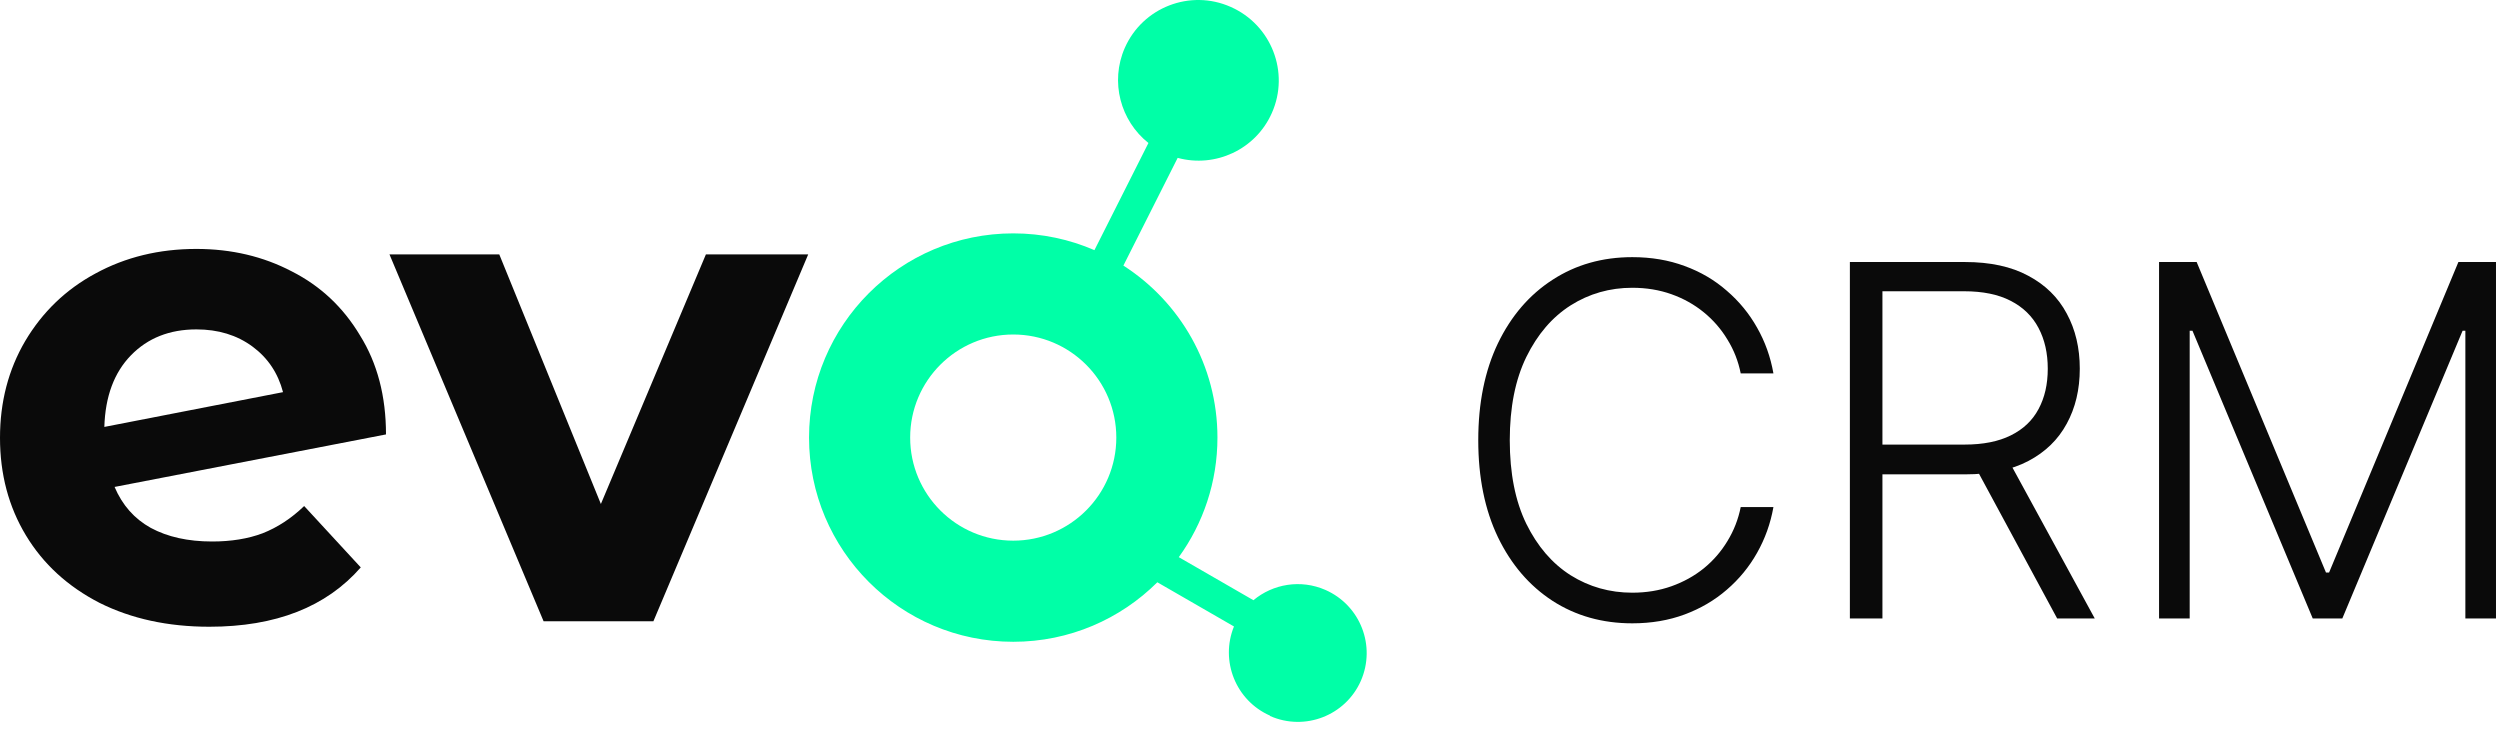
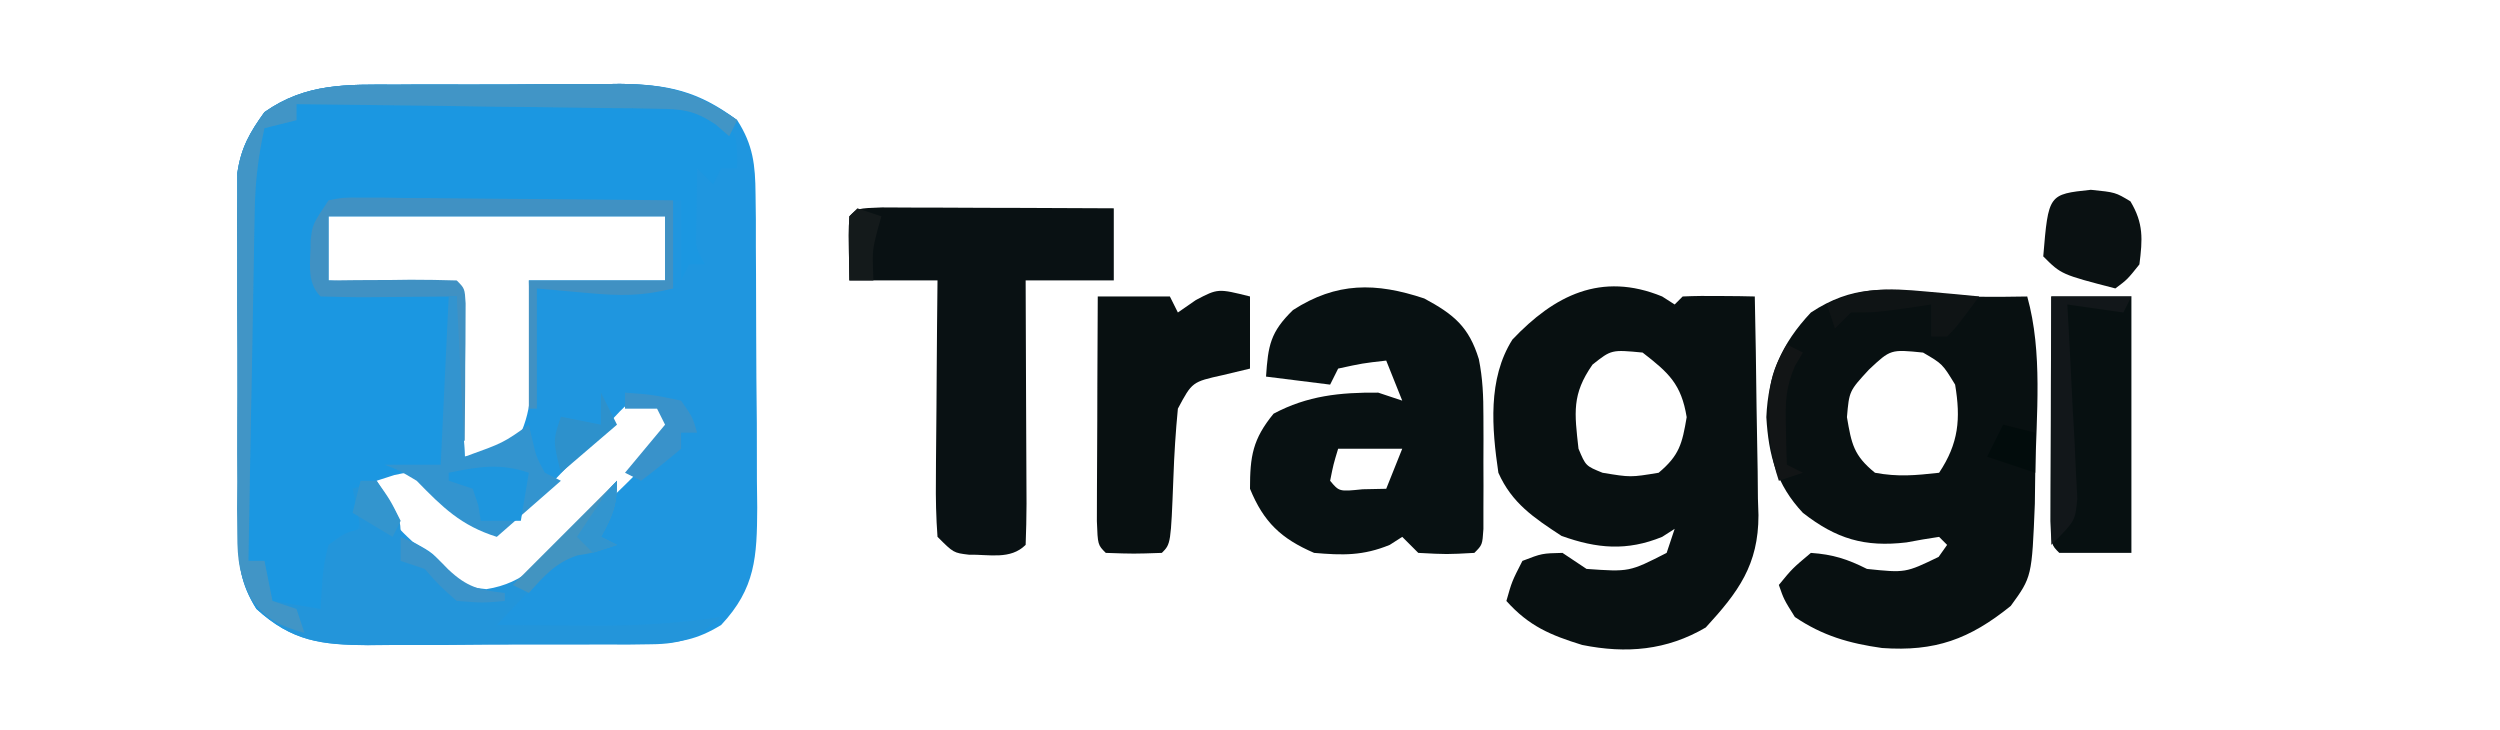
- <svg xmlns="http://www.w3.org/2000/svg" width="312" height="91" viewBox="0 0 312 91" fill="none">
-   <path d="M140.378 5.968C142.611 0.916 148.533 -1.385 153.59 0.862C158.664 3.095 160.981 9.025 158.731 14.092C156.714 18.668 151.667 20.977 146.973 19.703L140.198 33.146C147.259 37.677 151.937 45.597 151.937 54.61C151.937 60.183 150.148 65.338 147.113 69.533L156.428 74.907C158.852 72.881 162.317 72.265 165.419 73.626C169.777 75.549 171.743 80.62 169.833 84.973C167.924 89.295 162.858 91.279 158.501 89.356L158.487 89.306C154.224 87.42 152.253 82.479 153.999 78.183L144.436 72.667C139.827 77.257 133.471 80.095 126.453 80.095C112.378 80.095 100.968 68.685 100.968 54.61C100.968 40.535 112.378 29.125 126.453 29.125C130.053 29.125 133.479 29.872 136.585 31.219L143.325 17.846C139.847 15.089 138.504 10.226 140.378 5.968ZM126.453 41.746C119.348 41.746 113.589 47.506 113.589 54.61C113.589 61.715 119.348 67.474 126.453 67.474C133.557 67.474 139.316 61.715 139.316 54.61C139.316 47.506 133.557 41.746 126.453 41.746Z" fill="#00FFA7" />
-   <path d="M100.864 31.748L81.543 77.537H67.841L48.606 31.748H62.309L74.99 62.898L88.097 31.748H100.864Z" fill="#0A0A0A" />
-   <path d="M26.469 67.579C28.852 67.579 30.952 67.238 32.767 66.557C34.64 65.82 36.37 64.685 37.959 63.153L45.023 70.813C40.711 75.749 34.413 78.217 26.129 78.217C20.965 78.217 16.398 77.224 12.426 75.239C8.454 73.196 5.39 70.387 3.234 66.813C1.078 63.238 0 59.181 0 54.642C0 50.159 1.05 46.131 3.149 42.556C5.305 38.925 8.227 36.116 11.915 34.13C15.66 32.088 19.859 31.066 24.512 31.066C28.881 31.066 32.852 32.003 36.427 33.875C40.002 35.691 42.839 38.358 44.938 41.875C47.094 45.337 48.172 49.45 48.172 54.216L14.299 60.77C15.263 63.039 16.767 64.742 18.809 65.876C20.909 67.011 23.462 67.579 26.469 67.579ZM24.512 41.109C21.164 41.109 18.441 42.188 16.341 44.344C14.242 46.5 13.135 49.478 13.022 53.28L35.321 48.94C34.697 46.556 33.42 44.656 31.491 43.237C29.562 41.819 27.235 41.109 24.512 41.109Z" fill="#0A0A0A" />
-   <path d="M221.324 46.601H217.241C216.937 45.08 216.387 43.676 215.59 42.387C214.808 41.084 213.824 39.947 212.636 38.977C211.449 38.007 210.102 37.254 208.596 36.718C207.091 36.182 205.462 35.914 203.709 35.914C200.9 35.914 198.337 36.646 196.021 38.108C193.718 39.571 191.872 41.721 190.482 44.559C189.106 47.383 188.419 50.843 188.419 54.941C188.419 59.068 189.106 62.543 190.482 65.367C191.872 68.19 193.718 70.333 196.021 71.796C198.337 73.244 200.9 73.968 203.709 73.968C205.462 73.968 207.091 73.7 208.596 73.164C210.102 72.629 211.449 71.883 212.636 70.927C213.824 69.957 214.808 68.82 215.59 67.517C216.387 66.214 216.937 64.802 217.241 63.282H221.324C220.962 65.323 220.282 67.228 219.283 68.994C218.298 70.746 217.038 72.281 215.503 73.599C213.983 74.916 212.231 75.944 210.247 76.683C208.263 77.421 206.084 77.791 203.709 77.791C199.974 77.791 196.658 76.857 193.762 74.989C190.866 73.106 188.592 70.457 186.942 67.039C185.305 63.622 184.487 59.589 184.487 54.941C184.487 50.293 185.305 46.261 186.942 42.843C188.592 39.426 190.866 36.783 193.762 34.915C196.658 33.033 199.974 32.092 203.709 32.092C206.084 32.092 208.263 32.461 210.247 33.2C212.231 33.923 213.983 34.952 215.503 36.284C217.038 37.601 218.298 39.136 219.283 40.888C220.282 42.641 220.962 44.545 221.324 46.601Z" fill="#0A0A0A" />
-   <path d="M230.865 77.183V32.7H245.222C248.378 32.7 251.014 33.272 253.128 34.416C255.256 35.545 256.856 37.116 257.928 39.129C259.014 41.127 259.557 43.422 259.557 46.014C259.557 48.606 259.014 50.894 257.928 52.878C256.856 54.862 255.264 56.411 253.15 57.526C251.036 58.641 248.415 59.198 245.287 59.198H233.059V55.484H245.178C247.495 55.484 249.421 55.1 250.956 54.333C252.505 53.566 253.656 52.472 254.409 51.053C255.177 49.634 255.561 47.955 255.561 46.014C255.561 44.074 255.177 42.38 254.409 40.932C253.642 39.469 252.484 38.34 250.934 37.544C249.399 36.747 247.459 36.349 245.113 36.349H234.927V77.183H230.865ZM250.478 57.113L261.425 77.183H256.733L245.895 57.113H250.478Z" fill="#0A0A0A" />
-   <path d="M269.45 32.7H274.142L290.28 71.448H290.671L306.809 32.7H311.5V77.183H307.678V41.279H307.33L292.322 77.183H288.629L273.621 41.279H273.273V77.183H269.45V32.7Z" fill="#0A0A0A" />
+ <svg xmlns="http://www.w3.org/2000/svg" version="1.1" width="312" height="91">
+   <path d="M0 0 C1 -0.01 1.99 -0.01 3.02 -0.02 C5.12 -0.02 7.22 -0.02 9.32 -0.01 C12.52 -0 15.72 -0.03 18.92 -0.06 C20.97 -0.07 23.02 -0.07 25.06 -0.06 C26.49 -0.08 26.49 -0.08 27.95 -0.1 C34 -0.03 37.7 0.77 42.6 4.43 C44.59 7.53 44.86 10.01 44.89 13.66 C44.9 14.7 44.91 15.74 44.93 16.81 C44.93 17.93 44.93 19.05 44.93 20.21 C44.94 21.94 44.94 21.94 44.95 23.71 C44.96 26.16 44.97 28.6 44.97 31.05 C44.97 34.79 45.01 38.52 45.05 42.26 C45.05 44.64 45.06 47.02 45.06 49.39 C45.07 50.51 45.09 51.63 45.1 52.78 C45.07 58.93 44.89 62.85 40.6 67.43 C37.6 69.27 35.33 69.69 31.83 69.72 C30.42 69.74 30.42 69.74 28.98 69.76 C27.97 69.77 26.96 69.77 25.92 69.77 C24.87 69.78 23.83 69.78 22.75 69.79 C20.54 69.8 18.33 69.8 16.12 69.8 C12.74 69.81 9.37 69.84 5.99 69.88 C3.84 69.89 1.69 69.89 -0.46 69.89 C-1.97 69.92 -1.97 69.92 -3.51 69.94 C-9.28 69.9 -12.94 69.49 -17.4 65.43 C-19.37 62.3 -19.66 59.86 -19.68 56.19 C-19.69 55.15 -19.7 54.1 -19.71 53.03 C-19.7 51.9 -19.7 50.78 -19.7 49.62 C-19.71 48.47 -19.71 47.31 -19.72 46.11 C-19.72 43.66 -19.72 41.21 -19.72 38.76 C-19.71 35.01 -19.74 31.27 -19.76 27.52 C-19.77 25.14 -19.77 22.76 -19.77 20.38 C-19.77 19.25 -19.78 18.13 -19.79 16.98 C-19.79 15.93 -19.78 14.88 -19.77 13.8 C-19.78 12.88 -19.78 11.97 -19.78 11.02 C-19.32 7.87 -18.25 6 -16.4 3.43 C-11.22 -0.22 -6.1 -0.02 0 0 Z M-8.4 16.43 C-8.4 19.07 -8.4 21.71 -8.4 24.43 C-3.12 24.76 2.16 25.09 7.6 25.43 C8.09 35.83 8.09 35.83 8.6 46.43 C13.33 45.9 13.33 45.9 15.4 43.92 C17.19 40.2 16.92 36.75 16.79 32.68 C16.72 29.96 16.66 27.24 16.6 24.43 C22.21 24.43 27.82 24.43 33.6 24.43 C33.6 21.79 33.6 19.15 33.6 16.43 C19.74 16.43 5.88 16.43 -8.4 16.43 Z M27.94 40.79 C27.36 41.42 26.77 42.04 26.16 42.68 C25.52 43.35 24.87 44.02 24.2 44.72 C22.84 46.15 21.49 47.58 20.13 49.01 C19.48 49.69 18.83 50.36 18.16 51.05 C17.58 51.68 16.99 52.3 16.38 52.94 C14.41 54.59 13.14 55.17 10.6 55.43 C8.39 53.78 6.61 51.88 4.7 49.9 C2.64 48.13 2.64 48.13 -0.16 48.71 C-0.9 48.95 -1.64 49.19 -2.4 49.43 C-1.93 53.72 0.55 55.59 3.6 58.43 C4.4 59.36 5.21 60.29 6.04 61.25 C8.41 63.67 8.41 63.67 11.46 63.82 C15.4 63.33 16.56 62.19 19.3 59.38 C20.14 58.54 20.97 57.7 21.83 56.83 C22.68 55.93 23.53 55.04 24.41 54.12 C25.28 53.24 26.15 52.36 27.05 51.45 C31.68 46.99 31.68 46.99 34.6 41.43 C33.94 40.77 33.28 40.11 32.6 39.43 C29.63 39.12 29.63 39.12 27.94 40.79 Z " fill="#1F96DF" transform="translate(49.40234,10.56641)" />
+   <path d="M0 0 C7.03 -0.1 14.06 -0.17 21.09 -0.22 C23.48 -0.24 25.87 -0.27 28.26 -0.3 C31.7 -0.35 35.14 -0.37 38.57 -0.39 C39.64 -0.41 40.71 -0.43 41.81 -0.45 C46.33 -0.45 49.21 -0.44 53.21 1.77 C55 4 55 4 55 8 C54.34 8 53.68 8 53 8 C52.67 8.66 52.34 9.32 52 10 C51.34 9.34 50.68 8.68 50 8 C49.97 9.62 49.95 11.25 49.94 12.88 C49.93 13.78 49.91 14.68 49.9 15.62 C49.84 18.02 49.84 18.02 51 20 C50.34 20 49.68 20 49 20 C48.67 20.66 48.34 21.32 48 22 C48 18.7 48 15.4 48 12 C33.48 12.33 18.96 12.66 4 13 C2.4 15.82 2.4 15.82 3 23 C8.28 23.33 13.56 23.66 19 24 C19 31.26 19 38.52 19 46 C16.69 46 14.38 46 12 46 C9.65 46.88 9.65 46.88 8 48 C8.06 48.76 8.12 49.53 8.19 50.31 C7.96 53.56 7.25 53.84 5 56 C4.34 58.53 4.34 58.53 4 61 C3.67 61.66 3.34 62.32 3 63 C1 63.04 -1 63.04 -3 63 C-4 62 -4 62 -4.06 59.44 C-4.04 58.63 -4.02 57.83 -4 57 C-4.66 57 -5.32 57 -6 57 C-6.05 50.11 -6.09 43.23 -6.11 36.34 C-6.12 34 -6.13 31.65 -6.15 29.31 C-6.18 25.94 -6.19 22.58 -6.2 19.21 C-6.21 18.16 -6.22 17.12 -6.23 16.04 C-6.23 15.06 -6.23 14.08 -6.23 13.07 C-6.23 12.21 -6.24 11.35 -6.24 10.46 C-5.97 7.64 -5.27 5.53 -4 3 C-1.88 2.19 -1.88 2.19 0 2 C0 1.34 0 0.68 0 0 Z " fill="#1B97E1" transform="translate(37,13)" />
+   <path d="M0 0 C3.96 0.46 7.82 0.39 11.8 0.33 C13.76 7.35 12.93 15.09 12.8 22.33 C12.78 23.6 12.77 24.88 12.75 26.19 C12.38 35.32 12.38 35.32 9.74 38.95 C4.6 43.1 0.31 44.67 -6.32 44.2 C-10.42 43.62 -13.72 42.68 -17.2 40.33 C-18.57 38.14 -18.57 38.14 -19.2 36.33 C-17.51 34.27 -17.51 34.27 -15.2 32.33 C-12.45 32.52 -10.65 33.1 -8.2 34.33 C-3.4 34.83 -3.4 34.83 0.74 32.83 C1.09 32.33 1.44 31.84 1.8 31.33 C1.47 31 1.14 30.67 0.8 30.33 C-0.56 30.53 -1.91 30.76 -3.26 31.02 C-8.51 31.64 -12.03 30.58 -16.2 27.33 C-19.5 23.81 -20.48 20.15 -20.76 15.39 C-20.52 10.05 -18.86 6.23 -15.2 2.33 C-10.01 -1.1 -5.9 -0.75 0 0 Z M-7.95 9.45 C-10.42 12.13 -10.42 12.13 -10.7 15.39 C-10.13 18.74 -9.86 20.17 -7.2 22.33 C-4.3 22.86 -2.21 22.66 0.8 22.33 C3.25 18.65 3.51 15.6 2.8 11.33 C1.22 8.74 1.22 8.74 -1.2 7.33 C-5.25 6.92 -5.25 6.92 -7.95 9.45 Z " fill="#081011" transform="translate(241.1992,36.67188)" />
+   <path d="M0 0 C0.77 0.49 0.77 0.49 1.56 1 C1.89 0.67 2.22 0.34 2.56 0 C4.08 -0.07 5.6 -0.08 7.12 -0.06 C7.95 -0.05 8.78 -0.04 9.63 -0.04 C10.27 -0.02 10.91 -0.01 11.56 0 C11.66 4.59 11.73 9.18 11.78 13.77 C11.8 15.33 11.83 16.89 11.86 18.45 C11.91 20.7 11.94 22.95 11.95 25.2 C11.97 25.89 11.99 26.58 12.02 27.29 C12.02 33.5 9.51 36.88 5.44 41.31 C0.57 44.17 -4.47 44.6 -9.98 43.49 C-13.96 42.26 -16.62 41.14 -19.44 38 C-18.75 35.56 -18.75 35.56 -17.44 33 C-15 32.06 -15 32.06 -12.44 32 C-11.45 32.66 -10.46 33.32 -9.44 34 C-4.1 34.38 -4.1 34.38 0.56 32 C0.89 31.01 1.22 30.02 1.56 29 C1.05 29.33 0.53 29.66 0 30 C-4.4 31.8 -8.14 31.47 -12.56 29.88 C-16.01 27.62 -18.75 25.8 -20.44 22 C-21.25 16.47 -21.79 10.29 -18.69 5.38 C-13.47 -0.13 -7.61 -3.12 0 0 Z M-8.69 8.5 C-11.29 12.22 -10.94 14.5 -10.44 19 C-9.54 21.15 -9.54 21.15 -7.44 22 C-3.94 22.58 -3.94 22.58 -0.44 22 C2.15 19.83 2.5 18.38 3.06 15.06 C2.39 10.94 0.82 9.52 -2.44 7 C-6.33 6.63 -6.33 6.63 -8.69 8.5 Z " fill="#081011" transform="translate(207.4375,37)" />
+   <path d="M0 0 C3.7 1.99 5.57 3.54 6.81 7.57 C7.3 10 7.38 12.22 7.38 14.7 C7.38 16.09 7.38 16.09 7.39 17.52 C7.38 18.48 7.38 19.44 7.38 20.44 C7.38 21.9 7.38 21.9 7.39 23.39 C7.39 24.32 7.38 25.24 7.38 26.2 C7.38 27.05 7.38 27.9 7.38 28.77 C7.25 30.75 7.25 30.75 6.25 31.75 C2.81 31.94 2.81 31.94 -0.75 31.75 C-1.41 31.09 -2.07 30.43 -2.75 29.75 C-3.27 30.08 -3.78 30.41 -4.31 30.75 C-7.64 32.12 -10.18 32.06 -13.75 31.75 C-17.87 29.97 -20.04 27.92 -21.75 23.75 C-21.75 19.67 -21.41 17.56 -18.81 14.38 C-14.59 12.13 -10.51 11.71 -5.75 11.75 C-4.76 12.08 -3.77 12.41 -2.75 12.75 C-3.41 11.1 -4.07 9.45 -4.75 7.75 C-7.72 8.09 -7.72 8.09 -10.75 8.75 C-11.08 9.41 -11.41 10.07 -11.75 10.75 C-14.39 10.42 -17.03 10.09 -19.75 9.75 C-19.49 5.87 -19.22 4.2 -16.38 1.44 C-10.94 -2.06 -6.06 -2.02 0 0 Z M-10.75 18.75 C-11.34 20.7 -11.34 20.7 -11.75 22.75 C-10.62 24.11 -10.62 24.11 -7.69 23.81 C-6.72 23.79 -5.75 23.77 -4.75 23.75 C-4.09 22.1 -3.43 20.45 -2.75 18.75 C-5.39 18.75 -8.03 18.75 -10.75 18.75 Z " fill="#081112" transform="translate(177.75,37.25)" />
+   <path d="M0 0 C1.35 0 2.7 0.01 4.05 0.02 C5.11 0.02 5.11 0.02 6.19 0.02 C8.47 0.03 10.74 0.04 13.01 0.05 C14.55 0.06 16.09 0.06 17.62 0.06 C21.4 0.08 25.17 0.09 28.95 0.11 C28.95 3.08 28.95 6.05 28.95 9.11 C25.32 9.11 21.69 9.11 17.95 9.11 C17.96 10.61 17.96 10.61 17.96 12.13 C17.98 15.8 17.99 19.48 18 23.16 C18.01 24.75 18.02 26.35 18.02 27.94 C18.04 30.23 18.04 32.51 18.05 34.8 C18.05 35.51 18.06 36.23 18.06 36.97 C18.06 38.68 18.01 40.4 17.95 42.11 C16.05 44.01 13.38 43.29 10.86 43.34 C8.95 43.11 8.95 43.11 6.95 41.11 C6.77 38.68 6.72 36.35 6.75 33.92 C6.76 33.21 6.76 32.5 6.76 31.77 C6.77 29.51 6.8 27.25 6.82 24.99 C6.83 23.46 6.84 21.92 6.85 20.39 C6.87 16.63 6.91 12.87 6.95 9.11 C3.32 9.11 -0.31 9.11 -4.05 9.11 C-4.15 2.96 -4.15 2.96 -4.05 1.11 C-3.05 0.11 -3.05 0.11 0 0 Z " fill="#091113" transform="translate(110.051,25.88647)" />
+   <path d="M0 0 C1 -0.01 1.99 -0.01 3.02 -0.02 C5.12 -0.02 7.22 -0.02 9.32 -0.01 C12.52 -0 15.72 -0.03 18.92 -0.06 C20.97 -0.07 23.02 -0.07 25.06 -0.06 C26.49 -0.08 26.49 -0.08 27.95 -0.1 C34.02 -0.03 37.59 0.96 42.6 4.43 C42.27 5.09 41.94 5.75 41.6 6.43 C40.76 5.7 40.76 5.7 39.91 4.96 C37.2 3.17 35.77 3.04 32.55 3 C31.05 2.97 31.05 2.97 29.52 2.94 C28.45 2.93 27.38 2.93 26.27 2.92 C25.17 2.9 24.06 2.89 22.92 2.87 C19.4 2.81 15.87 2.78 12.35 2.75 C9.96 2.71 7.57 2.68 5.18 2.64 C-0.68 2.56 -6.54 2.49 -12.4 2.43 C-12.4 3.09 -12.4 3.75 -12.4 4.43 C-13.72 4.76 -15.04 5.09 -16.4 5.43 C-17.16 8.83 -17.54 12.02 -17.61 15.5 C-17.63 16.48 -17.65 17.46 -17.67 18.47 C-17.68 19.52 -17.7 20.56 -17.72 21.64 C-17.74 22.72 -17.76 23.8 -17.78 24.91 C-17.85 28.36 -17.91 31.8 -17.96 35.25 C-18.01 37.58 -18.05 39.92 -18.1 42.26 C-18.2 47.98 -18.3 53.71 -18.4 59.43 C-17.74 59.43 -17.08 59.43 -16.4 59.43 C-16.07 61.08 -15.74 62.73 -15.4 64.43 C-13.42 64.76 -11.44 65.09 -9.4 65.43 C-9.32 64.15 -9.24 62.88 -9.15 61.56 C-8.89 59.35 -8.89 59.35 -8.4 57.43 C-6.34 55.93 -6.34 55.93 -4.4 55.43 C-4.73 53.78 -5.06 52.13 -5.4 50.43 C-3.92 49.94 -3.92 49.94 -2.4 49.43 C0.6 54.18 0.6 54.18 0.6 56.43 C1.18 56.68 1.75 56.93 2.35 57.18 C4.6 58.43 4.6 58.43 6.47 60.56 C8.48 62.65 8.48 62.65 11.3 62.96 C16.14 62.19 18.25 59.45 21.47 55.93 C22.07 55.31 22.66 54.69 23.27 54.05 C24.73 52.53 26.16 50.98 27.6 49.43 C27.6 52.54 27.06 53.79 25.6 56.43 C26.59 56.93 26.59 56.93 27.6 57.43 C24.6 58.43 24.6 58.43 22.68 58.74 C19.82 59.69 18.41 61.33 16.35 63.5 C15.64 64.23 14.93 64.96 14.21 65.72 C13.68 66.28 13.14 66.85 12.6 67.43 C15.76 67.46 18.93 67.48 22.1 67.5 C23.43 67.51 23.43 67.51 24.79 67.52 C30.16 67.54 35.28 67.22 40.6 66.43 C37.61 69.02 35.78 69.81 31.83 69.84 C30.89 69.85 29.95 69.86 28.98 69.88 C27.97 69.87 26.96 69.87 25.92 69.87 C24.87 69.87 23.83 69.88 22.75 69.88 C20.54 69.89 18.33 69.89 16.12 69.88 C12.74 69.87 9.37 69.9 5.99 69.93 C3.84 69.93 1.69 69.93 -0.46 69.93 C-1.46 69.94 -2.47 69.95 -3.51 69.96 C-9.27 69.91 -12.94 69.49 -17.4 65.43 C-19.37 62.3 -19.66 59.86 -19.68 56.19 C-19.69 55.15 -19.7 54.1 -19.71 53.03 C-19.7 51.9 -19.7 50.78 -19.7 49.62 C-19.71 48.47 -19.71 47.31 -19.72 46.11 C-19.72 43.66 -19.72 41.21 -19.72 38.76 C-19.71 35.01 -19.74 31.27 -19.76 27.52 C-19.77 25.14 -19.77 22.76 -19.77 20.38 C-19.77 19.25 -19.78 18.13 -19.79 16.98 C-19.79 15.93 -19.78 14.88 -19.77 13.8 C-19.78 12.88 -19.78 11.97 -19.78 11.02 C-19.32 7.87 -18.25 6 -16.4 3.43 C-11.22 -0.22 -6.1 -0.02 0 0 Z " fill="#2395DA" transform="translate(49.40234,10.56641)" />
+   <path d="M0 0 C0 2.97 0 5.94 0 9 C-1.11 9.27 -2.23 9.54 -3.38 9.81 C-7.22 10.66 -7.22 10.66 -9 14 C-9.28 16.9 -9.46 19.72 -9.56 22.62 C-9.88 30.88 -9.88 30.88 -11 32 C-14.5 32.12 -14.5 32.12 -18 32 C-19 31 -19 31 -19.11 28.04 C-19.11 26.75 -19.1 25.45 -19.1 24.12 C-19.1 23.43 -19.09 22.75 -19.09 22.04 C-19.09 19.84 -19.08 17.64 -19.06 15.44 C-19.06 13.95 -19.05 12.46 -19.05 10.97 C-19.04 7.31 -19.02 3.66 -19 0 C-16.03 0 -13.06 0 -10 0 C-9.67 0.66 -9.34 1.32 -9 2 C-8.26 1.48 -7.51 0.97 -6.75 0.44 C-4 -1 -4 -1 0 0 Z " fill="#081011" transform="translate(156,37)" />
+   <path d="M0 0 C3.3 0 6.6 0 10 0 C10 10.56 10 21.12 10 32 C7.03 32 4.06 32 1 32 C0 31 0 31 -0.11 28.04 C-0.11 26.75 -0.1 25.45 -0.1 24.12 C-0.1 23.43 -0.09 22.75 -0.09 22.04 C-0.09 19.84 -0.08 17.64 -0.06 15.44 C-0.06 13.95 -0.05 12.46 -0.05 10.97 C-0.04 7.31 -0.02 3.66 0 0 Z " fill="#071011" transform="translate(256,37)" />
+   <path d="M0 0 C1.87 -0.36 1.87 -0.36 4.17 -0.34 C5.47 -0.34 5.47 -0.34 6.78 -0.34 C7.71 -0.32 8.64 -0.31 9.6 -0.29 C10.55 -0.29 11.5 -0.28 12.49 -0.28 C15.53 -0.26 18.58 -0.23 21.62 -0.19 C23.69 -0.17 25.75 -0.16 27.81 -0.15 C32.88 -0.11 37.94 -0.06 43 0 C43 3.63 43 7.26 43 11 C38.98 12 36.34 11.93 32.25 11.56 C30.19 11.38 28.12 11.19 26 11 C26 15.95 26 20.9 26 26 C25.67 26 25.34 26 25 26 C25 20.72 25 15.44 25 10 C30.61 10 36.22 10 42 10 C42 7.36 42 4.72 42 2 C28.14 2 14.28 2 0 2 C0 4.64 0 7.28 0 10 C1.14 9.99 2.29 9.98 3.46 9.96 C4.96 9.96 6.45 9.95 7.94 9.94 C9.07 9.92 9.07 9.92 10.22 9.91 C12.15 9.9 14.08 9.95 16 10 C17 11 17 11 17.11 12.86 C17.11 13.65 17.1 14.44 17.1 15.25 C17.09 16.11 17.09 16.96 17.09 17.84 C17.08 18.74 17.07 19.64 17.06 20.56 C17.06 21.46 17.05 22.37 17.05 23.29 C17.04 25.53 17.02 27.76 17 30 C16.67 30 16.34 30 16 30 C16 24.06 16 18.12 16 12 C10.45 12.04 10.45 12.04 4.9 12.09 C2.93 12.1 0.97 12.05 -1 12 C-2.88 10.12 -2.18 7.5 -2.23 5.01 C-2 3 -2 3 0 0 Z " fill="#4091C3" transform="translate(41,25)" />
+   <path d="M0 0 C1 -0.01 1.99 -0.01 3.02 -0.02 C5.12 -0.02 7.22 -0.02 9.32 -0.01 C12.52 -0 15.72 -0.03 18.92 -0.06 C20.97 -0.07 23.02 -0.07 25.06 -0.06 C26.49 -0.08 26.49 -0.08 27.95 -0.1 C34.02 -0.03 37.59 0.96 42.6 4.43 C42.27 5.09 41.94 5.75 41.6 6.43 C40.76 5.7 40.76 5.7 39.91 4.96 C37.2 3.17 35.77 3.04 32.55 3 C31.05 2.97 31.05 2.97 29.52 2.94 C28.45 2.93 27.38 2.93 26.27 2.92 C25.17 2.9 24.06 2.89 22.92 2.87 C19.4 2.81 15.87 2.78 12.35 2.75 C9.96 2.71 7.57 2.68 5.18 2.64 C-0.68 2.56 -6.54 2.49 -12.4 2.43 C-12.4 3.09 -12.4 3.75 -12.4 4.43 C-13.72 4.76 -15.04 5.09 -16.4 5.43 C-17.16 8.83 -17.54 12.02 -17.61 15.5 C-17.63 16.48 -17.65 17.46 -17.67 18.47 C-17.68 19.52 -17.7 20.56 -17.72 21.64 C-17.74 22.72 -17.76 23.8 -17.78 24.91 C-17.85 28.36 -17.91 31.8 -17.96 35.25 C-18.01 37.58 -18.05 39.92 -18.1 42.26 C-18.2 47.98 -18.3 53.71 -18.4 59.43 C-17.74 59.43 -17.08 59.43 -16.4 59.43 C-16.07 61.08 -15.74 62.73 -15.4 64.43 C-14.41 64.76 -13.42 65.09 -12.4 65.43 C-12.07 66.42 -11.74 67.41 -11.4 68.43 C-14.53 67.5 -16.09 66.86 -18.05 64.19 C-19.52 61.2 -19.78 59.39 -19.79 56.08 C-19.8 55.04 -19.81 53.99 -19.82 52.91 C-19.81 51.24 -19.81 51.24 -19.8 49.53 C-19.8 48.37 -19.81 47.21 -19.81 46.02 C-19.81 43.58 -19.81 41.13 -19.79 38.69 C-19.78 34.95 -19.79 31.21 -19.81 27.47 C-19.81 25.09 -19.81 22.72 -19.8 20.34 C-19.81 19.22 -19.81 18.1 -19.82 16.95 C-19.81 15.91 -19.8 14.86 -19.79 13.79 C-19.79 12.87 -19.79 11.96 -19.78 11.01 C-19.32 7.87 -18.24 6 -16.4 3.43 C-11.22 -0.22 -6.1 -0.02 0 0 Z " fill="#4195C6" transform="translate(49.40234,10.56641)" />
+   <path d="M0 0 C0.33 0 0.66 0 1 0 C1.33 6.6 1.66 13.2 2 20 C6.81 18.27 6.81 18.27 10 16 C10.14 16.62 10.29 17.24 10.44 17.88 C10.93 20.03 10.93 20.03 12 22 C12.66 22.33 13.32 22.66 14 23 C11.36 25.31 8.72 27.62 6 30 C1.52 28.59 -0.76 26.32 -4 23 C-6.17 21.7 -6.17 21.7 -8 21 C-5.69 21 -3.38 21 -1 21 C-0.67 14.07 -0.34 7.14 0 0 Z " fill="#3394CF" transform="translate(56,37)" />
+   <path d="M0 0 C3.06 0.31 3.06 0.31 4.94 1.44 C6.59 4.19 6.46 6.16 6.06 9.31 C4.56 11.19 4.56 11.19 3.06 12.31 C-3.69 10.56 -3.69 10.56 -5.94 8.31 C-5.29 0.56 -5.29 0.56 0 0 Z " fill="#0A1112" transform="translate(260.9375,23.6875)" />
+   <path d="M0 0 C3.3 0 6.6 0 10 0 C9.67 0.66 9.34 1.32 9 2 C6.69 1.67 4.38 1.34 2 1 C2.05 1.8 2.09 2.6 2.14 3.43 C2.34 7.06 2.51 10.68 2.69 14.31 C2.76 15.58 2.83 16.84 2.91 18.14 C2.96 19.35 3.02 20.56 3.07 21.8 C3.13 22.92 3.19 24.03 3.25 25.18 C3 28 3 28 0 31 C0 20.77 0 10.54 0 0 Z " fill="#12171A" transform="translate(256,37)" />
+   <path d="M0 0 C-0.33 1.98 -0.66 3.96 -1 6 C-2.65 6 -4.3 6 -6 6 C-6.1 5.36 -6.21 4.72 -6.31 4.06 C-6.54 3.38 -6.77 2.7 -7 2 C-7.99 1.67 -8.98 1.34 -10 1 C-10 0.67 -10 0.34 -10 0 C-6.34 -0.75 -3.58 -1.24 0 0 Z " fill="#1E96DE" transform="translate(66,59)" />
+   <path d="M0 0 C1.25 0.11 2.51 0.22 3.8 0.34 C4.75 0.43 5.71 0.53 6.69 0.62 C3.81 4.5 3.81 4.5 2.69 5.62 C2.03 5.62 1.37 5.62 0.69 5.62 C0.69 4.3 0.69 2.98 0.69 1.62 C-0.95 1.87 -0.95 1.87 -2.62 2.12 C-6.31 2.62 -6.31 2.62 -9.31 2.62 C-9.97 3.28 -10.63 3.95 -11.31 4.62 C-11.64 3.63 -11.97 2.65 -12.31 1.62 C-8 -0.54 -4.76 -0.44 0 0 Z " fill="#0F1415" transform="translate(240.3125,36.375)" />
+   <path d="M0 0 C0 3.11 -0.54 4.35 -2 7 C-1.34 7.33 -0.68 7.66 0 8 C-3 9 -3 9 -4.94 9.31 C-7.69 10.23 -9.08 11.87 -11 14 C-11.66 13.67 -12.32 13.34 -13 13 C-8.71 8.71 -4.42 4.42 0 0 Z " fill="#4294C1" transform="translate(77,60)" />
+   <path d="M0 0 C3.38 0.25 3.38 0.25 7 1 C8.44 3.06 8.44 3.06 9 5 C8.34 5 7.68 5 7 5 C7 5.66 7 6.32 7 7 C5.37 8.38 3.71 9.72 2 11 C1.34 10.67 0.68 10.34 0 10 C1.65 8.02 3.3 6.04 5 4 C4.67 3.34 4.34 2.68 4 2 C2.68 2 1.36 2 0 2 C0 1.34 0 0.68 0 0 Z " fill="#3992CA" transform="translate(78,49)" />
+   <path d="M0 0 C0.66 1.32 1.32 2.64 2 4 C-0.31 5.98 -2.62 7.96 -5 10 C-6 6 -6 6 -5 3 C-3.35 3.33 -1.7 3.66 0 4 C0 2.68 0 1.36 0 0 Z " fill="#2D91CC" transform="translate(75,49)" />
+   <path d="M0 0 C0.66 0.33 1.32 0.66 2 1 C1.51 1.83 1.51 1.83 1.01 2.67 C-0.17 5.39 -0.2 7.31 -0.12 10.25 C-0.11 11.14 -0.09 12.03 -0.07 12.95 C-0.05 13.63 -0.02 14.3 0 15 C0.66 15.33 1.32 15.66 2 16 C1.01 16.33 0.02 16.66 -1 17 C-1.97 14.09 -2.16 12.1 -2.19 9.06 C-2.2 8.21 -2.22 7.35 -2.23 6.47 C-1.99 3.86 -1.32 2.24 0 0 Z " fill="#121516" transform="translate(223,43)" />
+   <path d="M0 0 C2.52 1.08 4.04 2.04 5.94 4.06 C8.31 6.29 9.82 6.65 13 7 C13 7.33 13 7.66 13 8 C10.25 8.25 10.25 8.25 7 8 C4.81 6.06 4.81 6.06 3 4 C2.01 3.67 1.02 3.34 0 3 C0 2.01 0 1.02 0 0 Z " fill="#3A93CA" transform="translate(50,67)" />
+   <path d="M0 0 C0.99 0.33 1.98 0.66 3 1 C2.83 1.58 2.67 2.16 2.5 2.75 C1.86 5.27 1.86 5.27 2 9 C1.01 9 0.02 9 -1 9 C-1.1 2.85 -1.1 2.85 -1 1 C-0.67 0.67 -0.34 0.34 0 0 Z " fill="#141A1B" transform="translate(107,26)" />
+   <path d="M0 0 C1.32 0.33 2.64 0.66 4 1 C4 2.65 4 4.3 4 6 C2.02 5.34 0.04 4.68 -2 4 C-1.34 2.68 -0.68 1.36 0 0 Z " fill="#020C0C" transform="translate(250,53)" />
+   <path d="M0 0 C0 3.11 -0.54 4.35 -2 7 C-1.34 7.33 -0.68 7.66 0 8 C-0.99 8.33 -1.98 8.66 -3 9 C-3.66 8.34 -4.32 7.68 -5 7 C-1.12 1.13 -1.12 1.13 0 0 Z " fill="#3295CF" transform="translate(77,60)" />
+   <path d="M0 0 C0.66 0 1.32 0 2 0 C3.69 2.38 3.69 2.38 5 5 C4.67 5.66 4.34 6.32 4 7 C2.35 6.01 0.7 5.02 -1 4 C-0.67 2.68 -0.34 1.36 0 0 Z " fill="#3395CE" transform="translate(45,60)" />
</svg>
